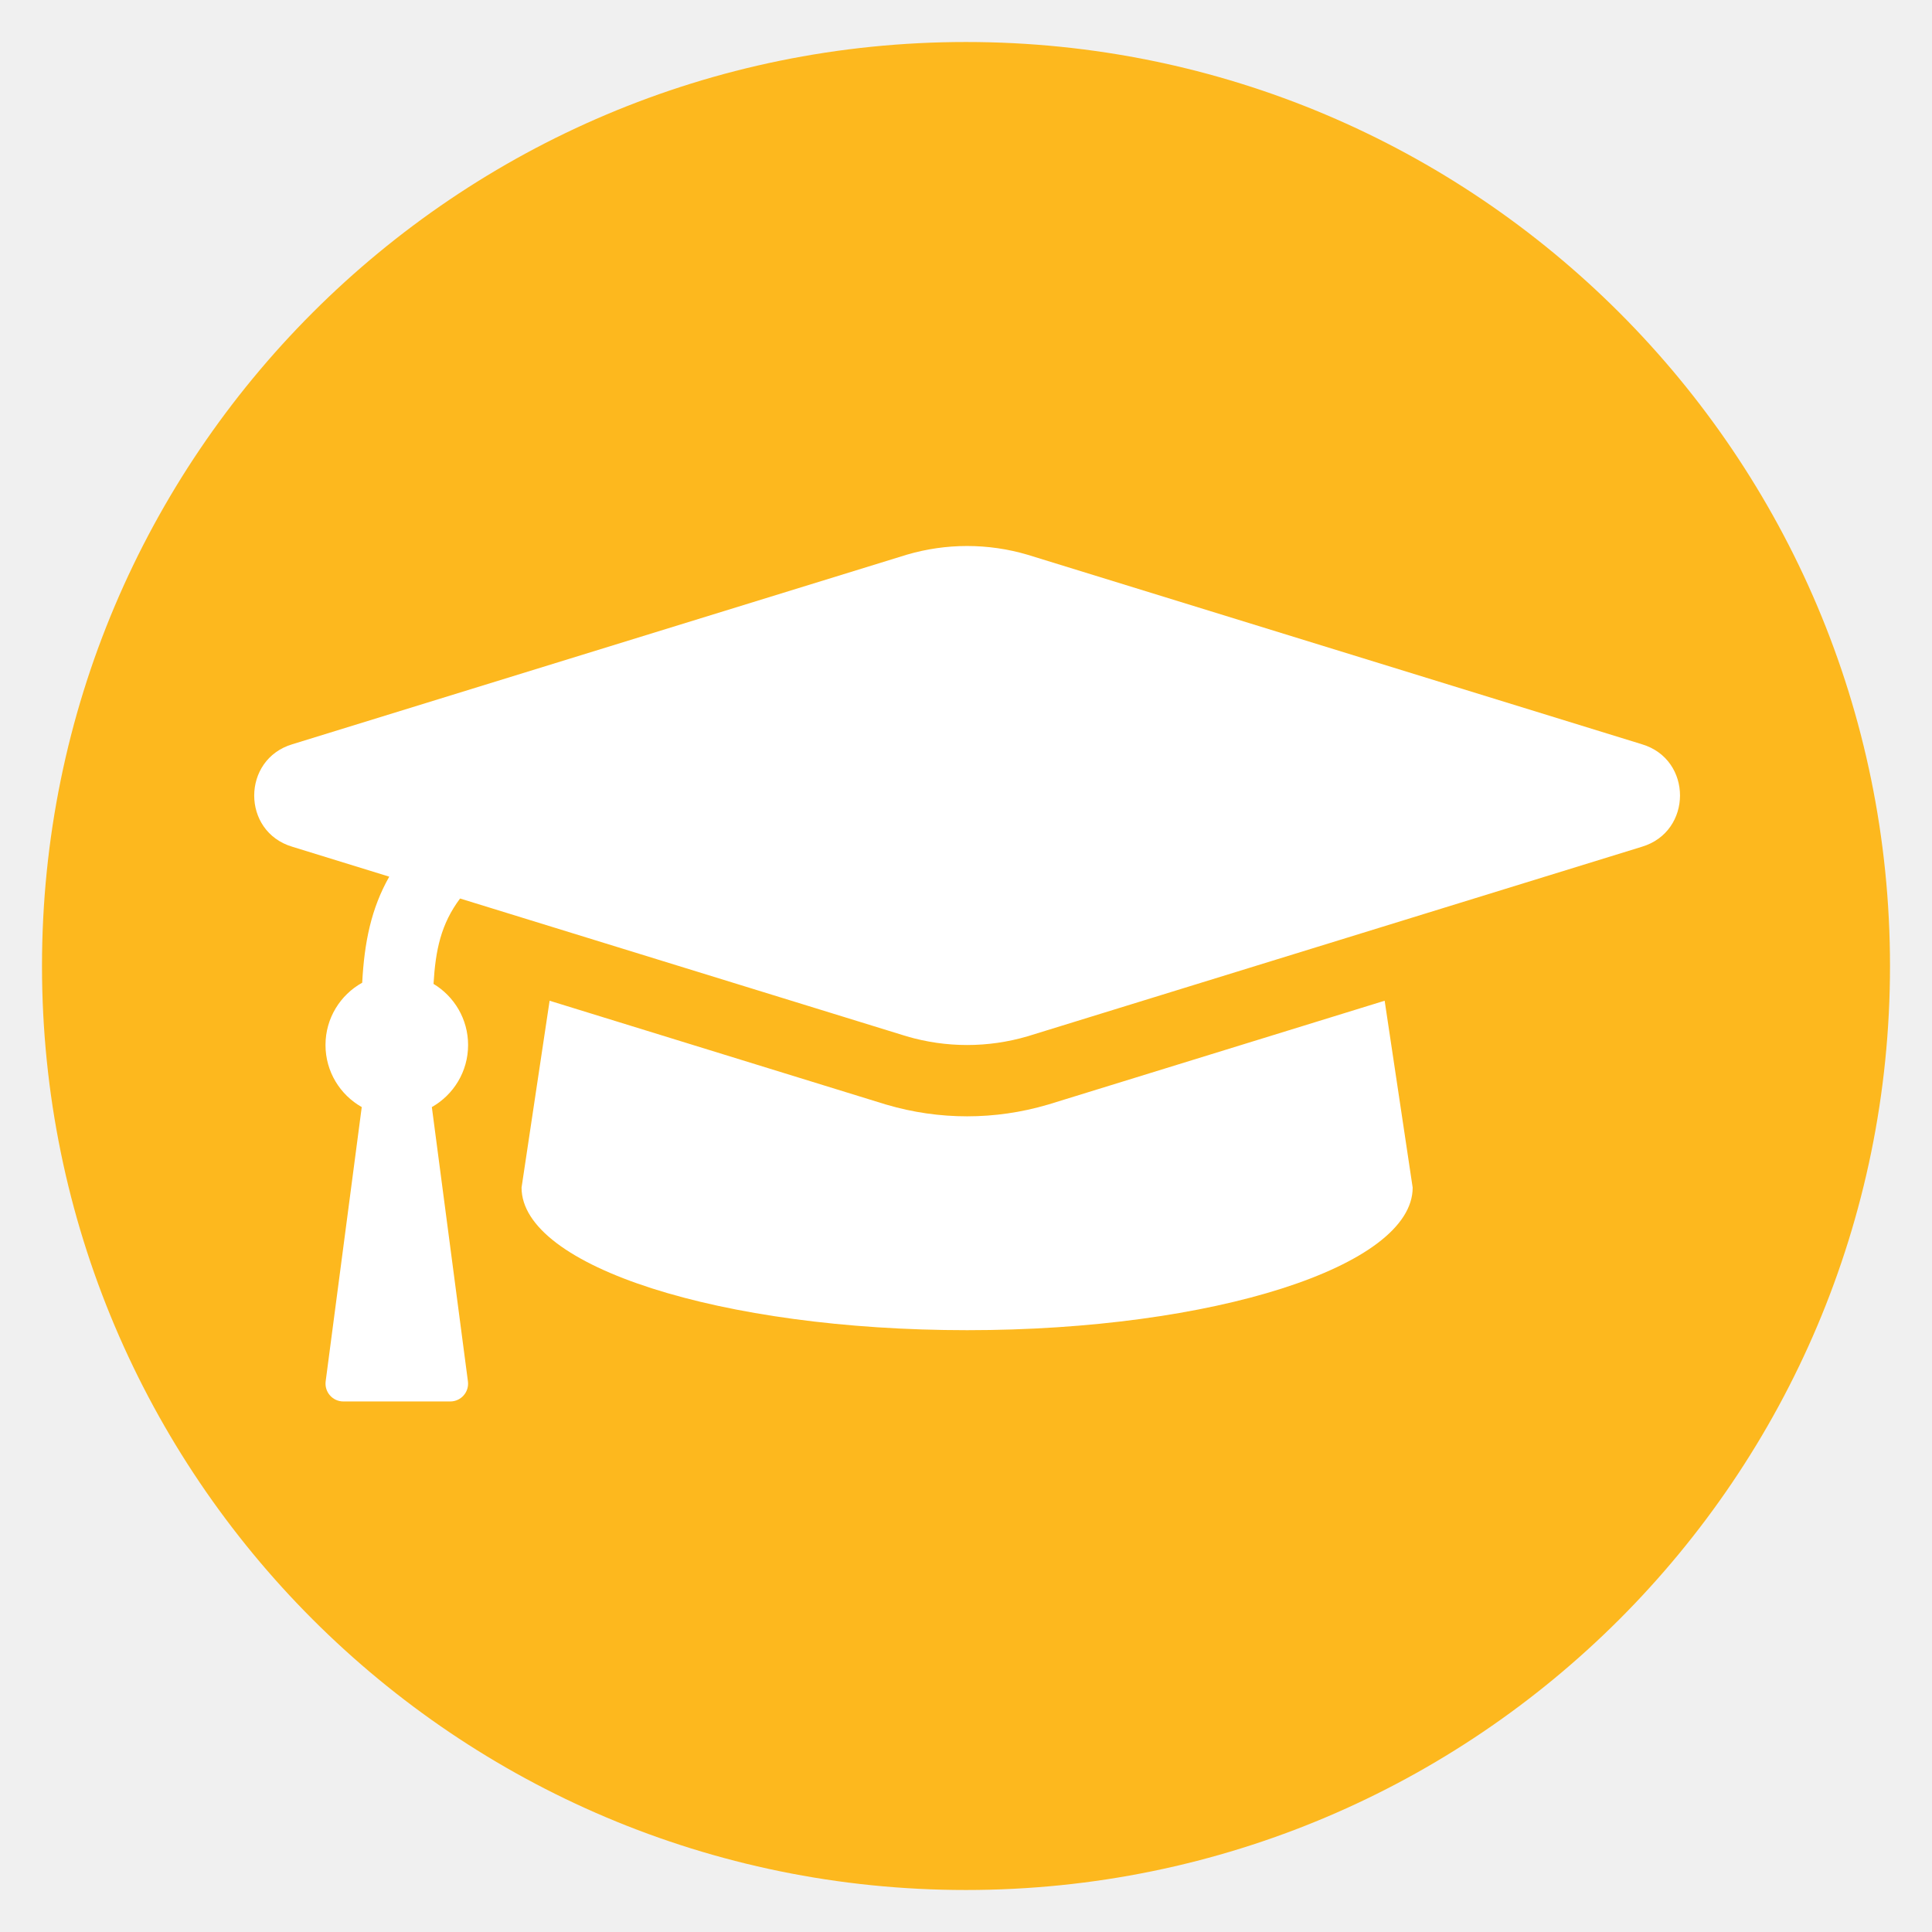
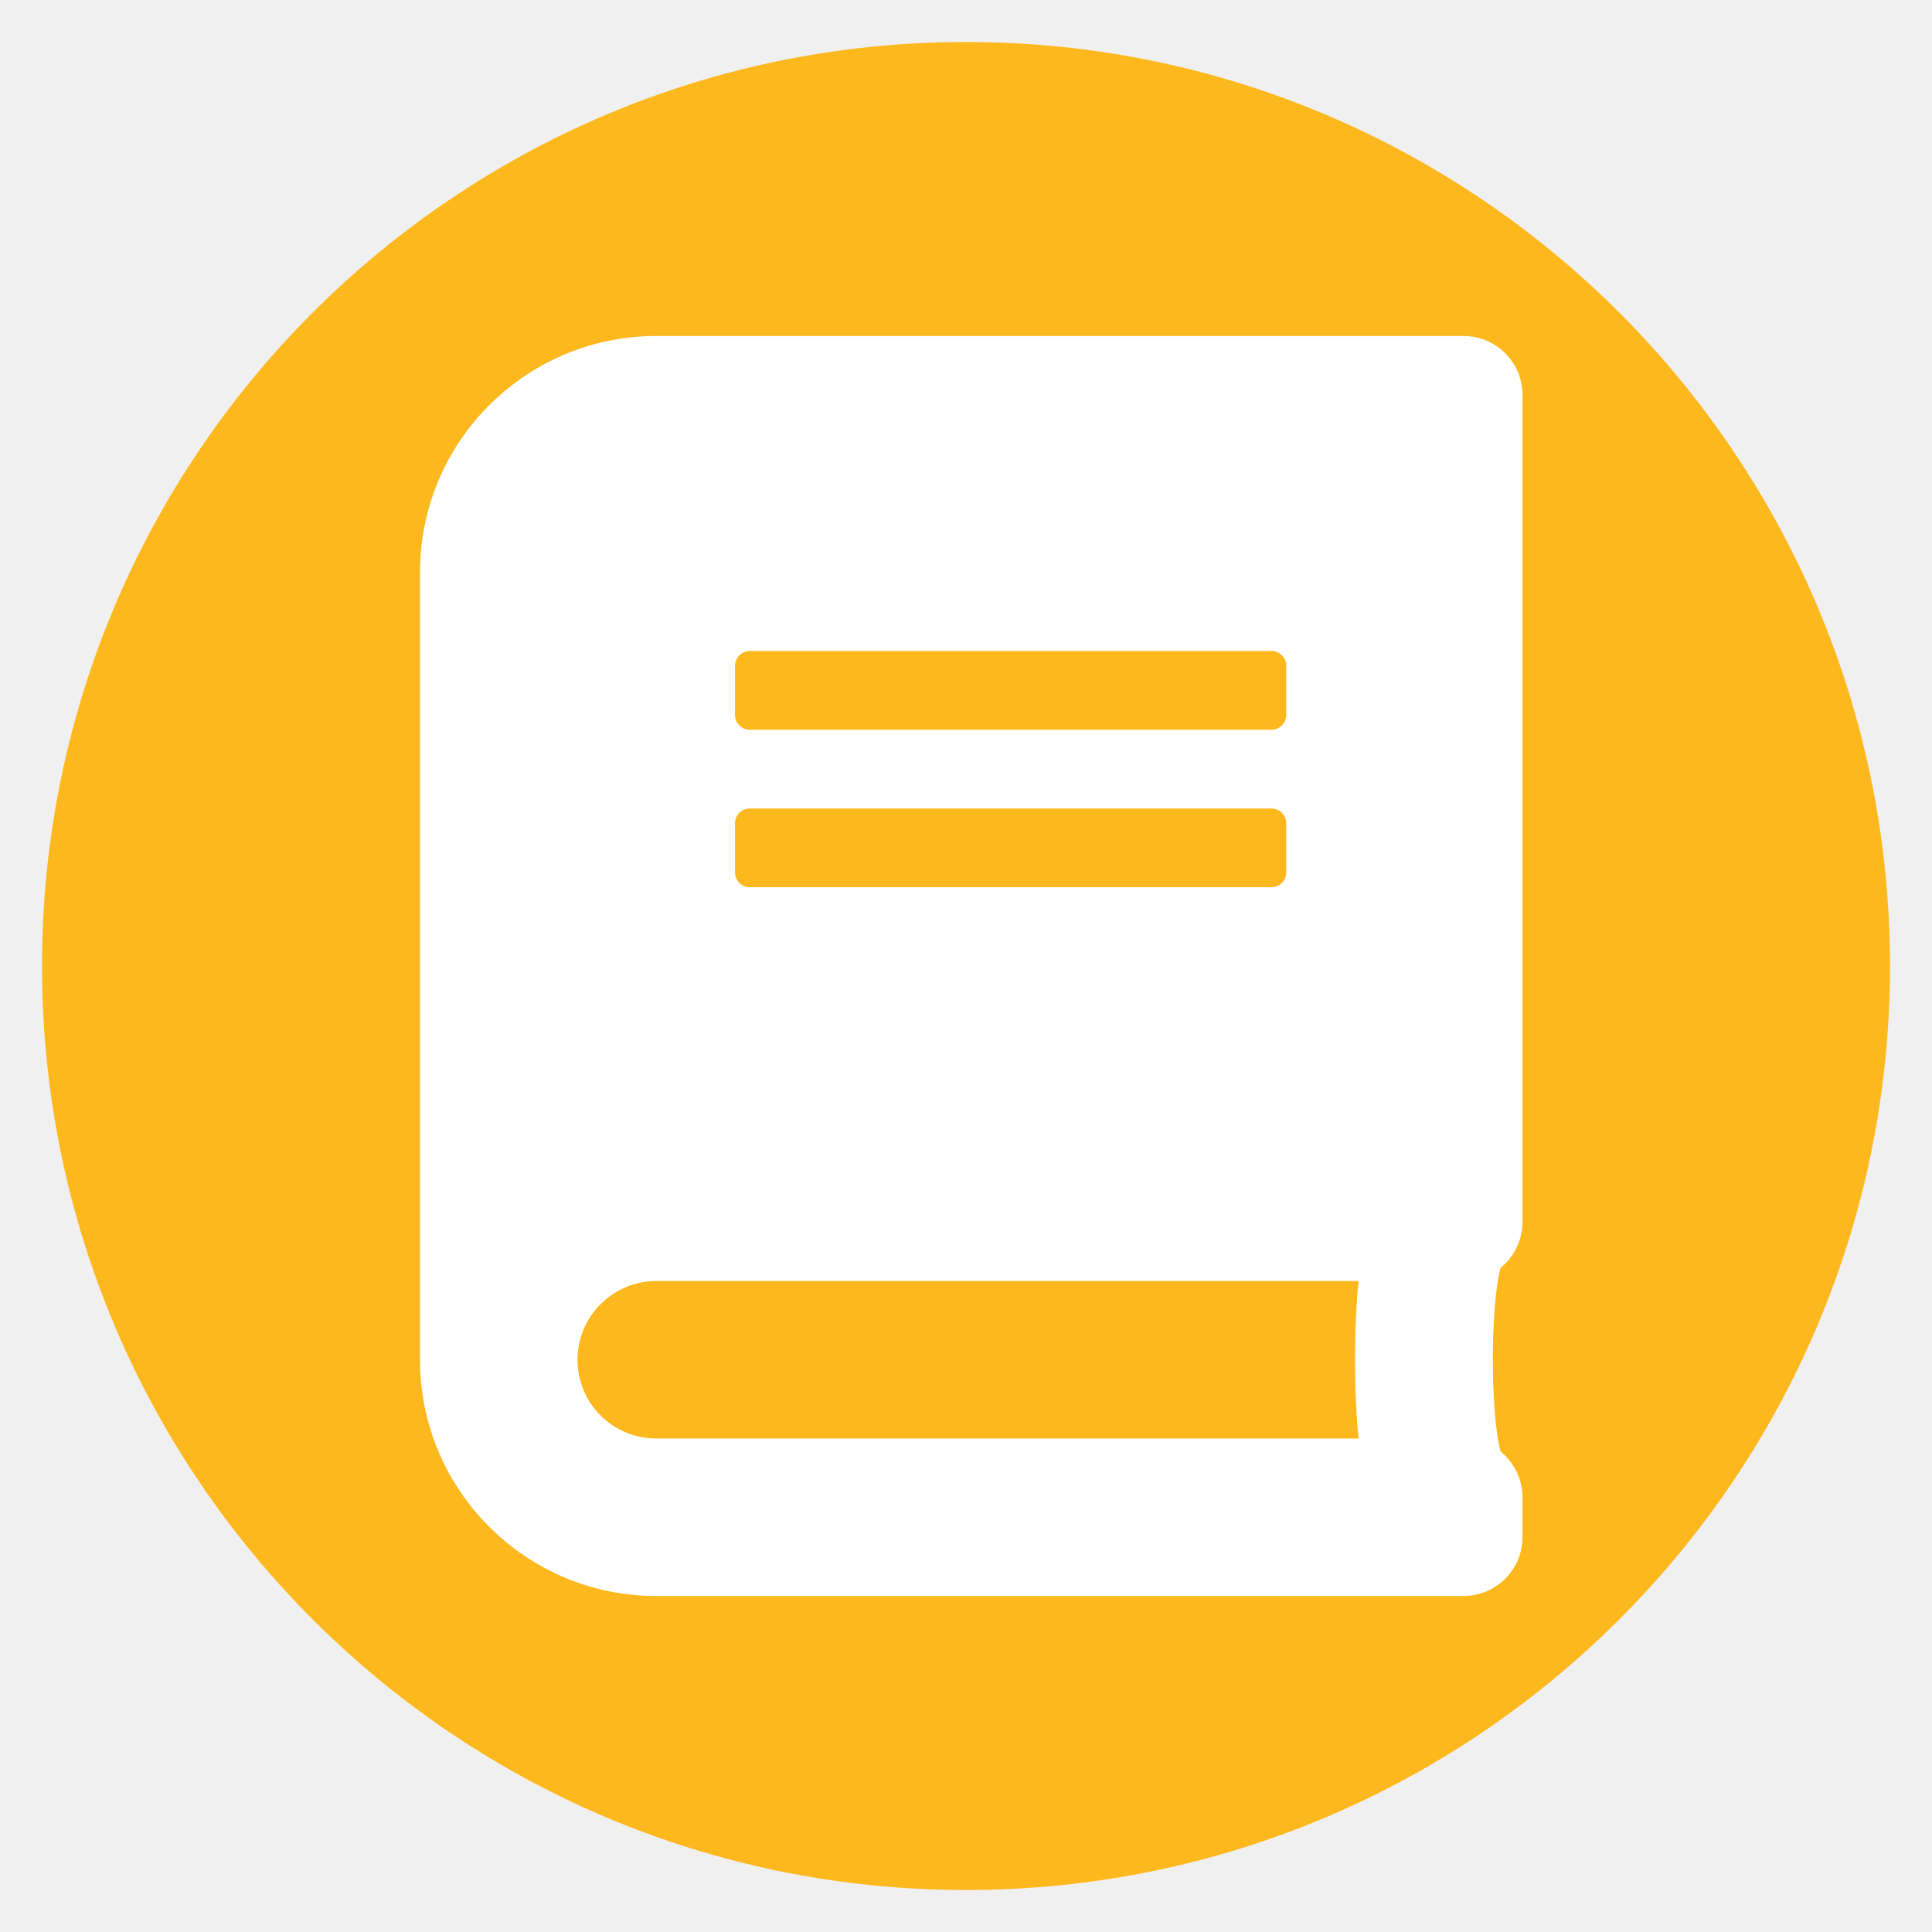
<svg xmlns="http://www.w3.org/2000/svg" width="46px" height="46px" viewBox="0 0 46 46" version="1.1">
  <defs />
  <g id="Symbols" stroke="none" stroke-width="1" fill="none" fill-rule="evenodd">
    <g id="students">
-       <g id="Group" transform="translate(1, 1)" fill="#FDB81E">
-         <path d="M44,22 C44,34.151 34.15,44 21.999,44 C9.85,44 0,34.151 0,22 C0,9.849 9.85,0 21.999,0 C34.15,0 44,9.849 44,22" id="Fill-1-Copy" />
-       </g>
-       <g id="graduation-cap" transform="translate(6, 13)" fill="#FFFFFF" fill-rule="nonzero">
-         <path d="M33.092,7.161 L18.462,11.675 C17.525,11.95 16.528,11.95 15.591,11.675 L4.954,8.393 C4.5,9 4.37,9.616 4.322,10.426 C4.815,10.723 5.145,11.264 5.145,11.881 C5.145,12.515 4.797,13.068 4.282,13.359 L5.141,19.889 C5.175,20.142 4.977,20.368 4.721,20.368 L2.175,20.368 C1.919,20.368 1.721,20.143 1.754,19.888 L2.613,13.359 C2.098,13.068 1.75,12.515 1.75,11.881 C1.75,11.243 2.103,10.687 2.624,10.398 C2.674,9.445 2.835,8.635 3.268,7.873 L0.961,7.161 C-0.253,6.8 -0.247,5.08 0.961,4.72 L15.591,0.207 C16.528,-0.069 17.525,-0.069 18.462,0.207 L33.092,4.72 C34.306,5.081 34.3,6.802 33.092,7.161 Z M18.963,13.297 L18.952,13.3 L18.941,13.303 C17.691,13.671 16.362,13.671 15.112,13.303 L15.101,13.3 L15.09,13.297 L7.086,10.827 L6.418,15.276 C6.418,17.151 11.168,18.671 17.027,18.671 C22.885,18.671 27.635,17.151 27.635,15.276 L26.968,10.827 L18.963,13.297 Z" id="Shape" />
+       <g id="Group-2" transform="translate(1, 1)">
+         <g id="Group" fill="#FDB81E">
+           <path d="M44,22 C44,34.151 34.15,44 21.999,44 C9.85,44 0,34.151 0,22 C0,9.849 9.85,0 21.999,0 C34.15,0 44,9.849 44,22" id="Fill-1-Copy" />
+         </g>
+         <g id="book" transform="translate(9, 7)" fill="#FFFFFF" fill-rule="nonzero">
+           <path d="M26.25,21.094 L26.25,1.406 C26.25,0.627 25.623,0 24.844,0 L5.625,0 C2.52,0 0,2.52 0,5.625 L0,24.375 C0,27.48 2.52,30 5.625,30 L24.844,30 C25.623,30 26.25,29.373 26.25,28.594 L26.25,27.656 C26.25,27.217 26.045,26.818 25.729,26.561 C25.482,25.658 25.482,23.086 25.729,22.184 C26.045,21.932 26.25,21.533 26.25,21.094 Z M7.5,7.852 C7.5,7.658 7.658,7.5 7.852,7.5 L20.273,7.5 C20.467,7.5 20.625,7.658 20.625,7.852 L20.625,9.023 C20.625,9.217 20.467,9.375 20.273,9.375 L7.852,9.375 C7.658,9.375 7.5,9.217 7.5,9.023 L7.5,7.852 Z M7.5,11.602 C7.5,11.408 7.658,11.25 7.852,11.25 L20.273,11.25 C20.467,11.25 20.625,11.408 20.625,11.602 L20.625,12.773 C20.625,12.967 20.467,13.125 20.273,13.125 L7.852,13.125 C7.658,13.125 7.5,12.967 7.5,12.773 L7.5,11.602 Z M22.348,26.25 L5.625,26.25 C4.588,26.25 3.75,25.412 3.75,24.375 C3.75,23.344 4.594,22.5 5.625,22.5 L22.348,22.5 C22.236,23.502 22.236,25.248 22.348,26.25 Z" id="Shape" />
+         </g>
      </g>
    </g>
  </g>
</svg>
